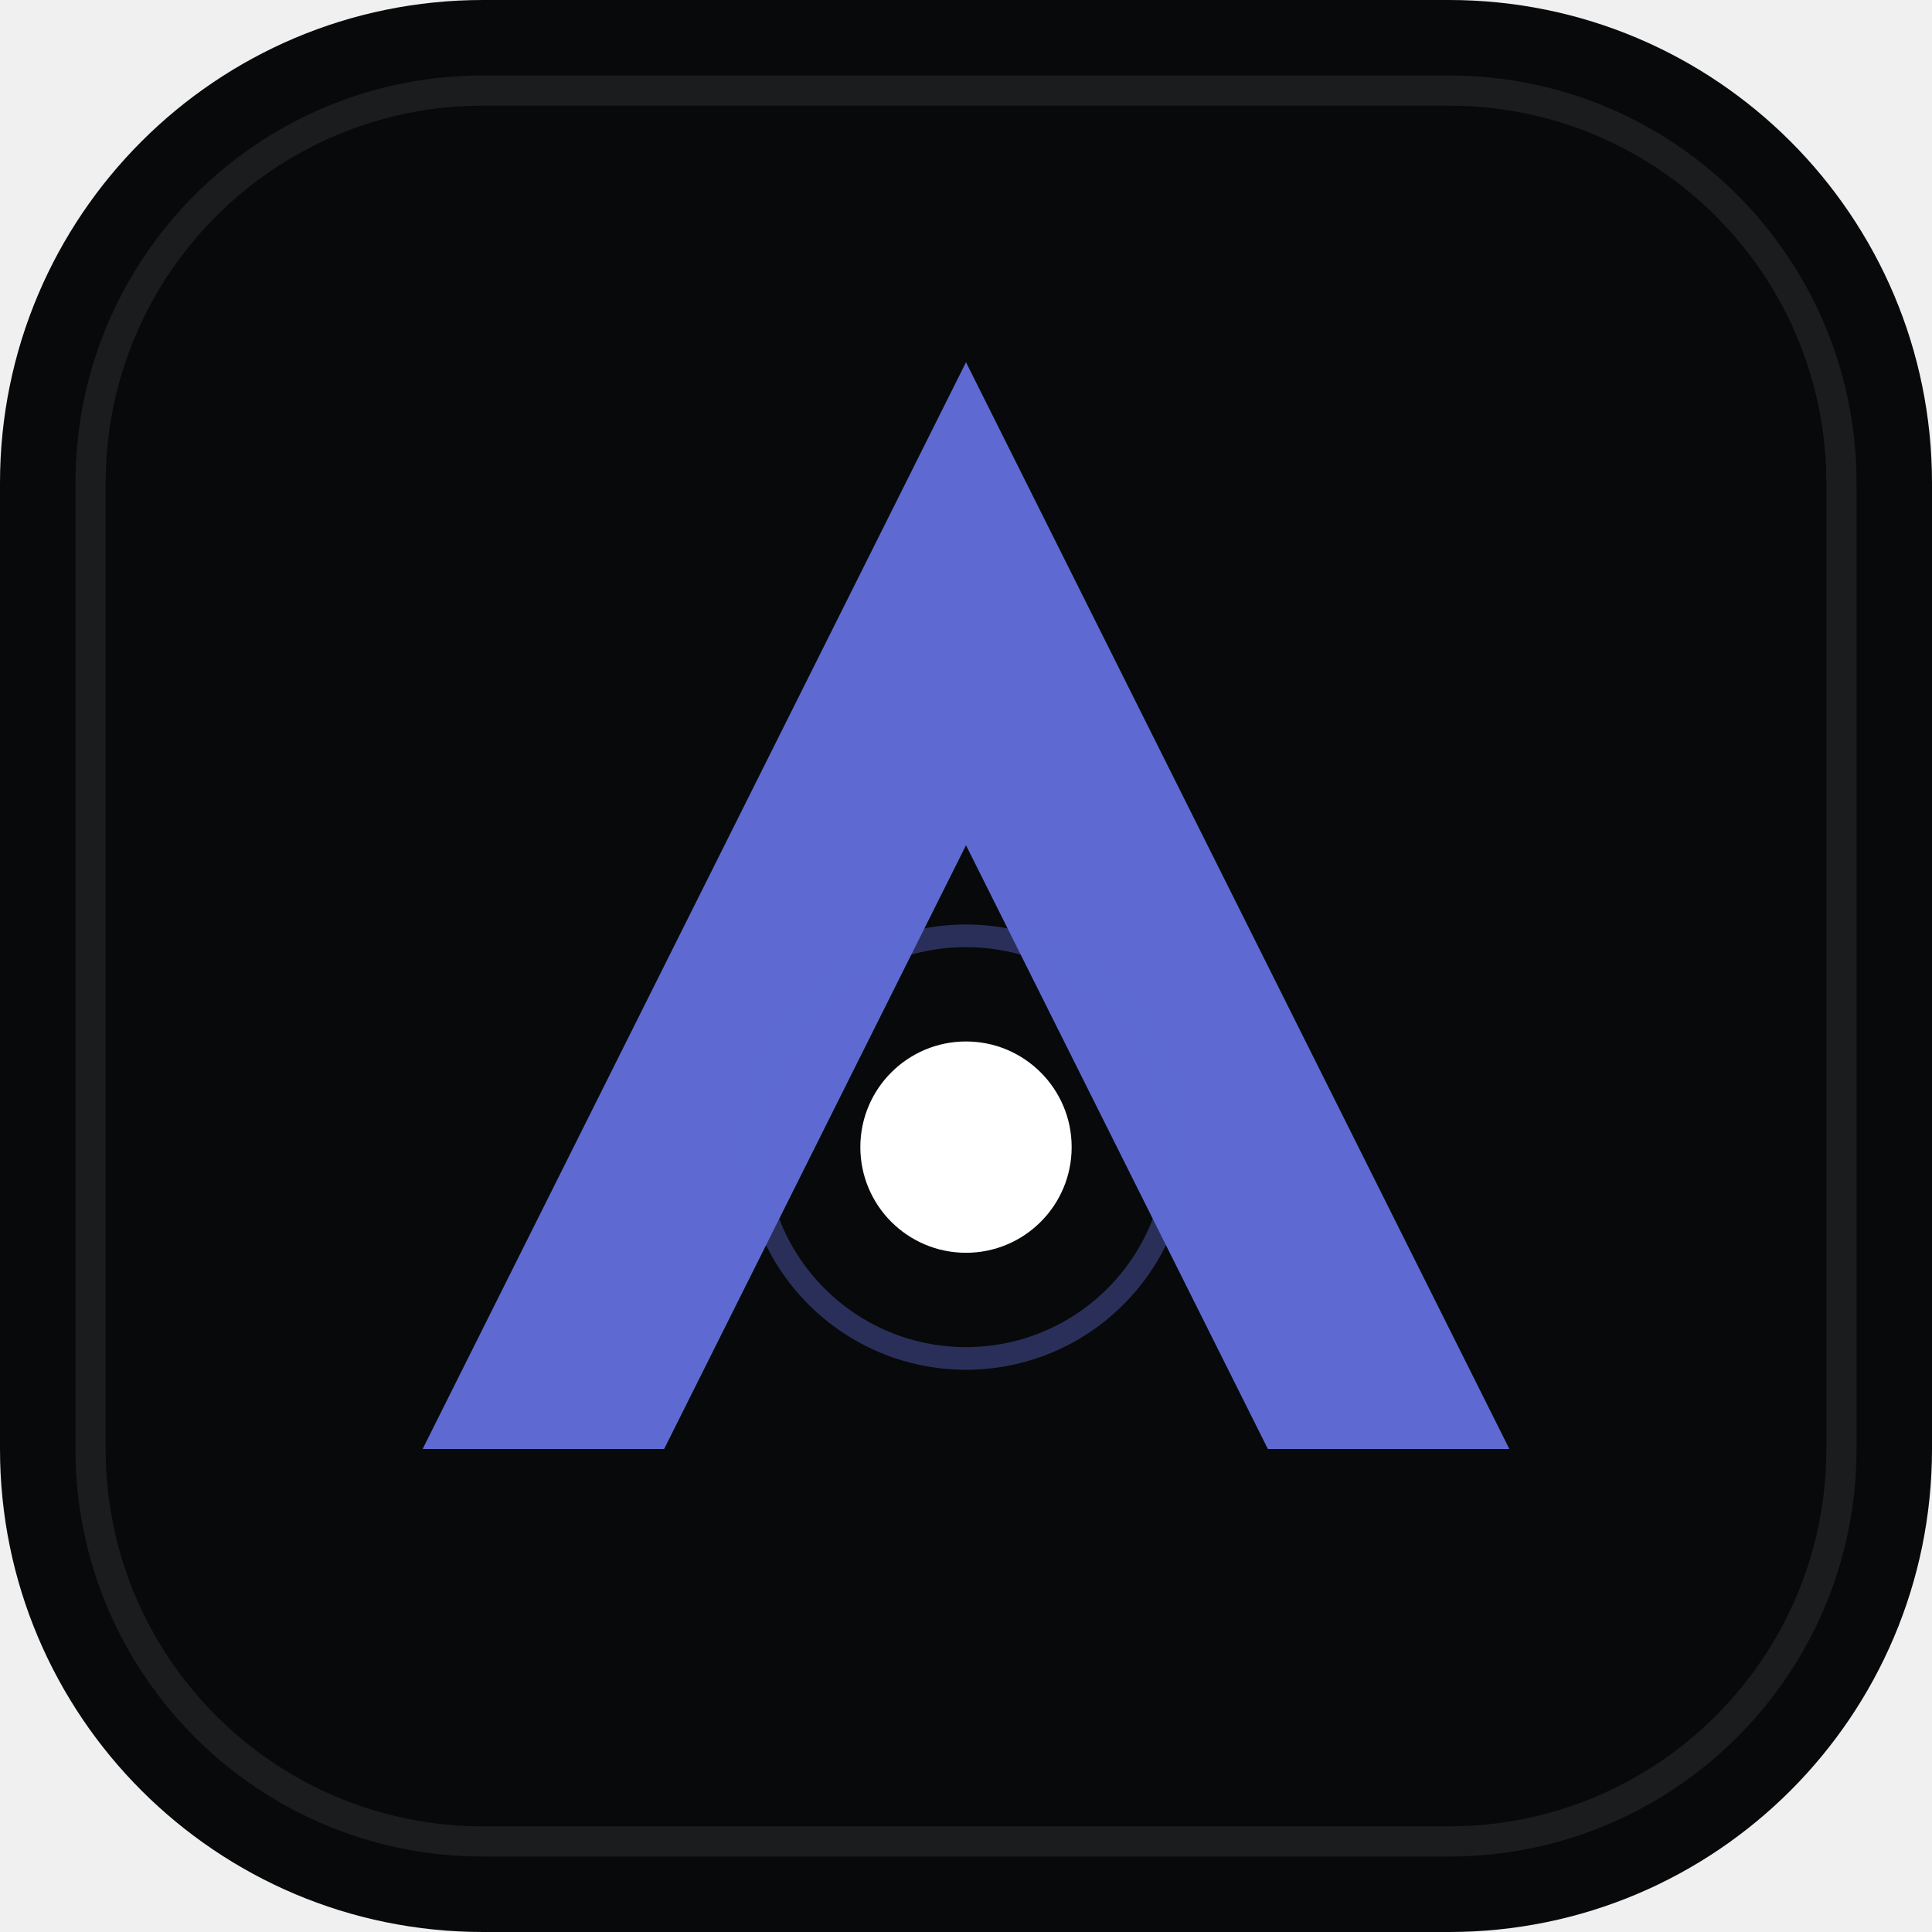
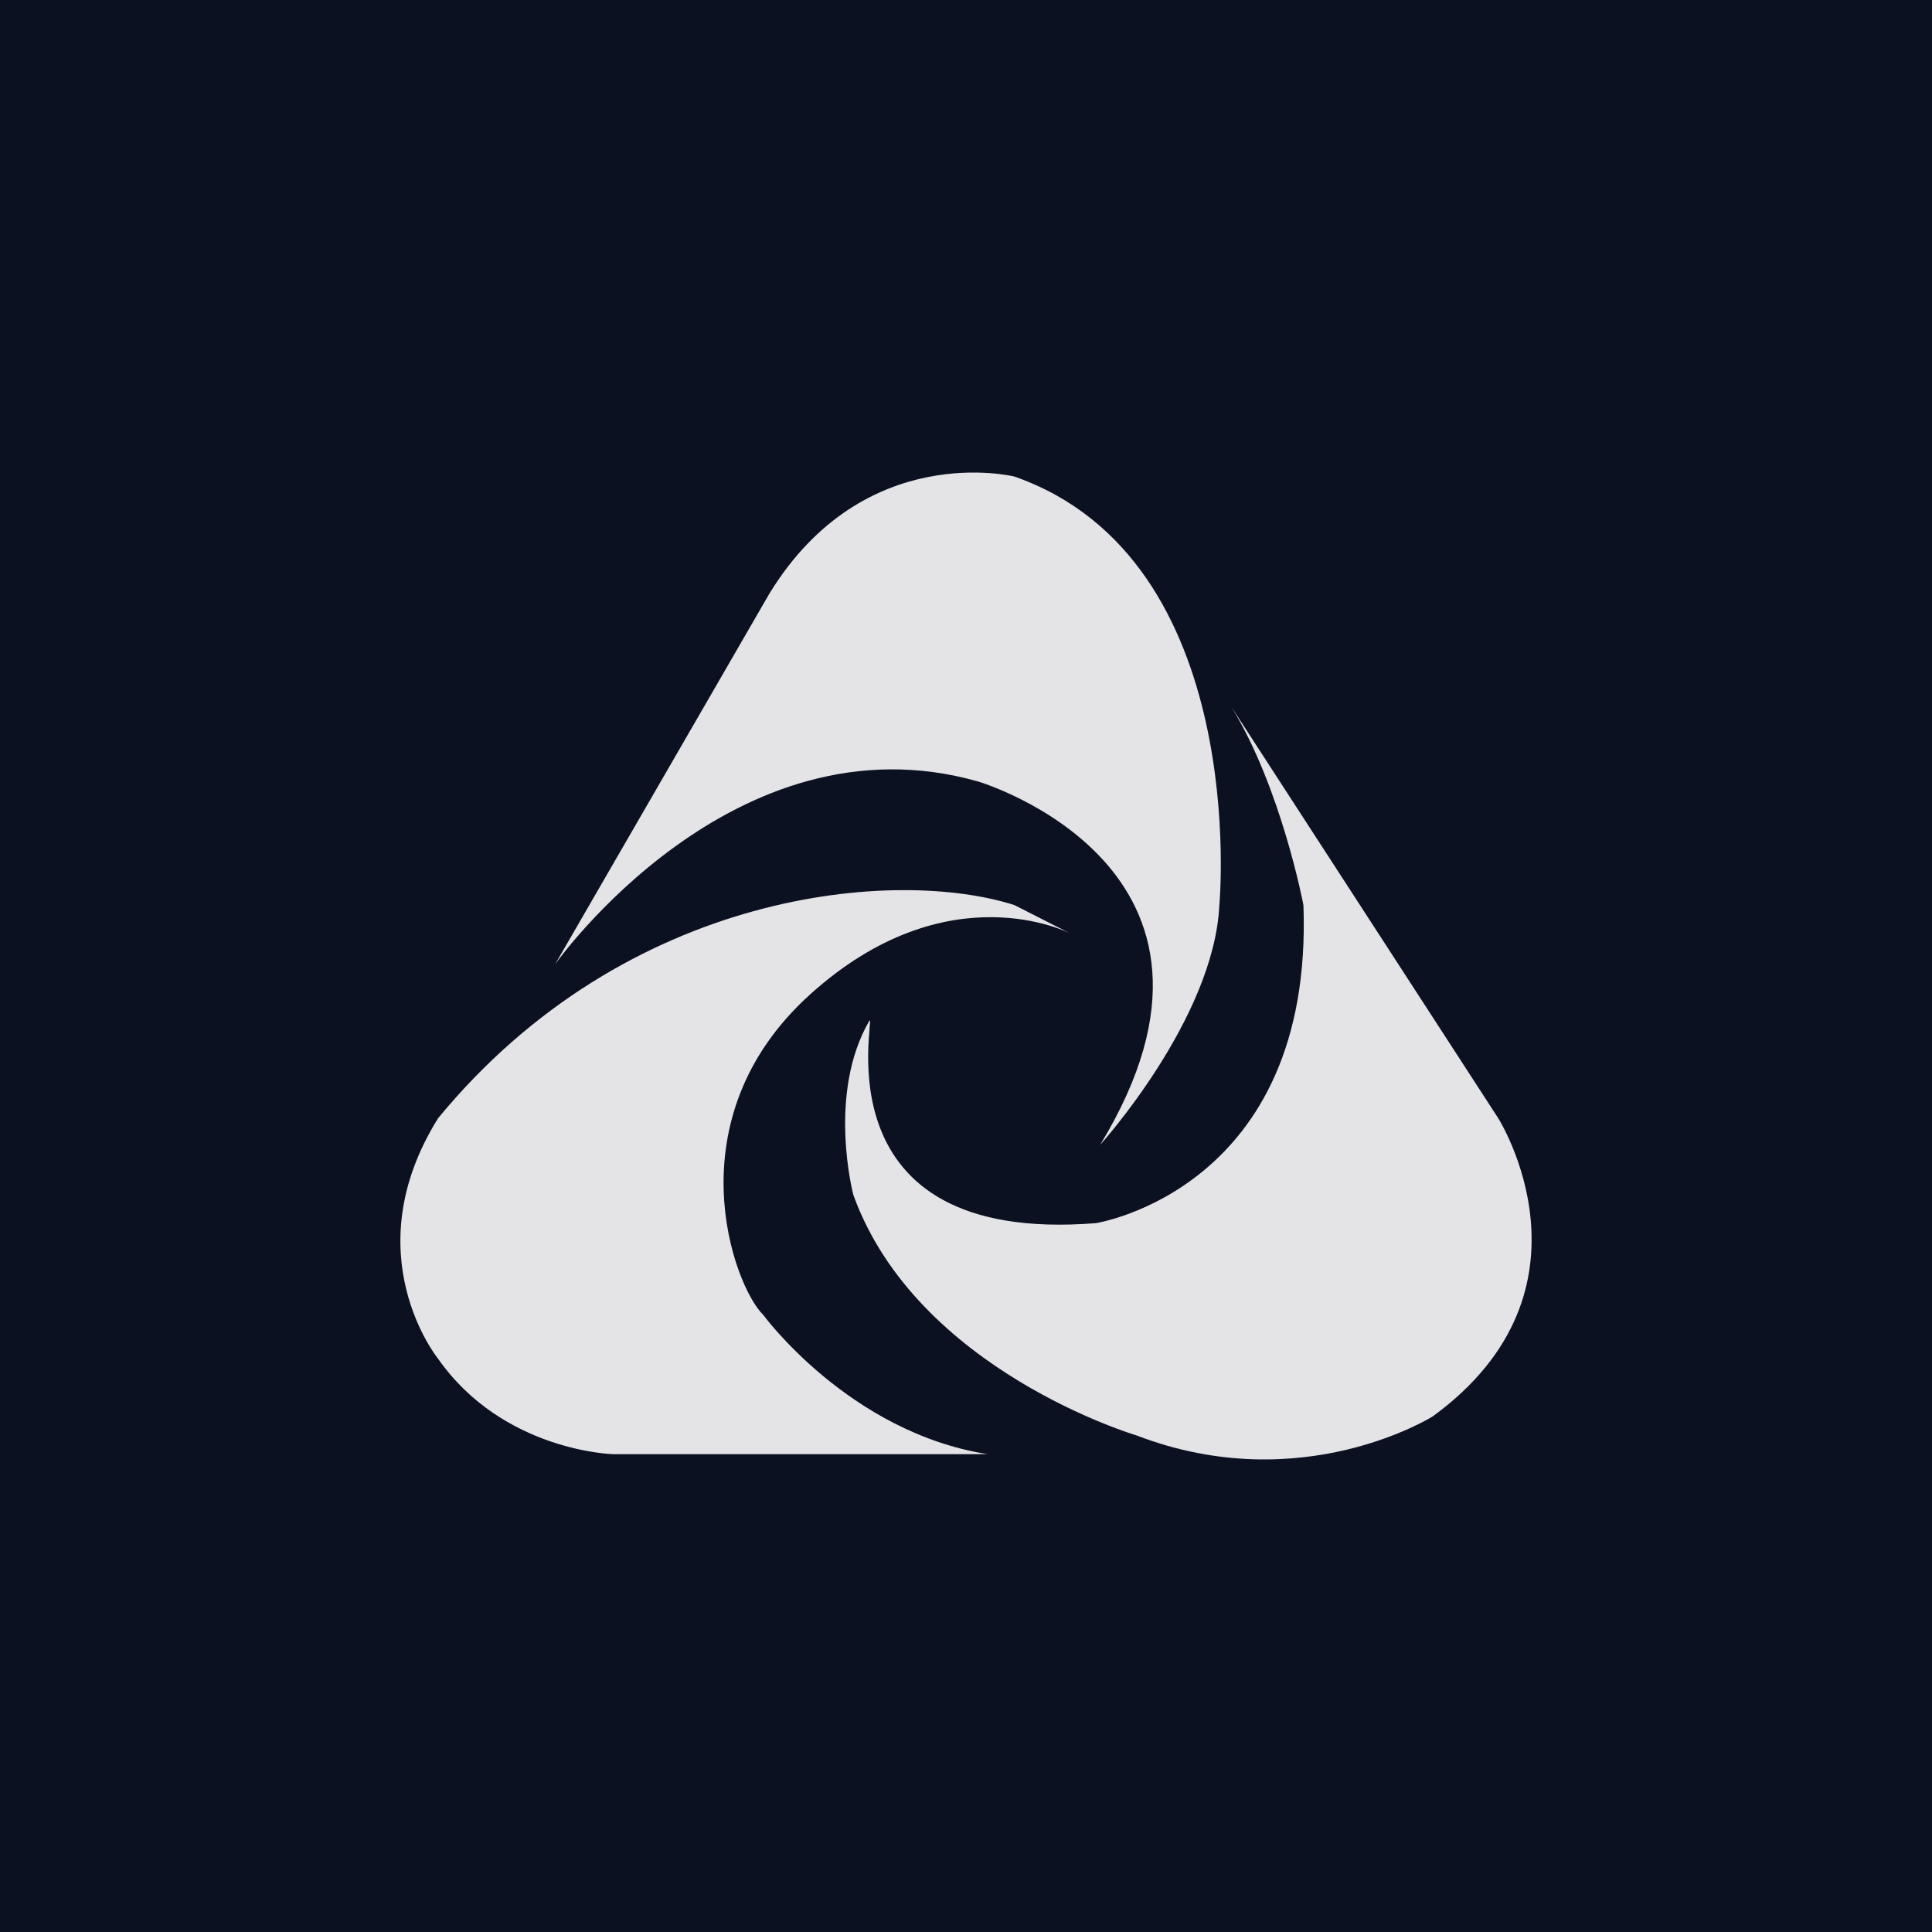
- <svg xmlns="http://www.w3.org/2000/svg" viewBox="0 0 512 512" width="512" height="512">
-   <rect width="512" height="512" rx="128" fill="#08090a" />
-   <rect x="24" y="24" width="464" height="464" rx="104" fill="none" stroke="rgba(255,255,255,0.08)" stroke-width="8" />
-   <polygon points="256,96 400,384 336,384 256,224 176,384 112,384" fill="#5e6ad2" />
-   <circle cx="256" cy="304" r="28" fill="#ffffff" />
-   <circle cx="256" cy="304" r="56" fill="none" stroke="rgba(94,106,210,0.4)" stroke-width="6" />
+ <svg xmlns="http://www.w3.org/2000/svg" viewBox="0 0 256 256">
+   <g>
+     <rect x="0" y="0" width="256" height="256" fill="#0b1120" />
+     <g>
+       <path d="M73.562 127.761 C73.562 127.761 97.157 94.334 129.602 103.551 C129.602 103.551 168.137 114.962 145.778 151.695 C145.778 151.695 160.862 135.014 161.571 119.931 C161.571 119.931 165.83 74.148 134.421 63.146 C134.421 63.146 114.505 58.183 101.96 78.637 Z" fill="#e4e4e7" />
+       <path d="M115.215 135.216 C116.05 134.501 108.141 165.016 145.208 162.075 C145.208 162.075 174.081 157.588 172.712 119.931 C172.712 119.931 169.779 104.369 163.131 93.614 L198.523 148.168 C198.523 148.168 212.88 170.85 189.863 187.666 C189.863 187.666 172.517 198.616 150.617 190.208 C150.617 190.208 121.482 181.605 113.074 158.336 C113.074 158.336 109.534 144.946 115.215 135.216 Z" fill="#e4e4e7" />
+       <path d="M141.821 123.694 C141.821 123.694 125.649 115.228 107.328 131.78 C89.007 148.332 97.22 170.443 101.137 174.233 C101.137 174.233 112.508 189.774 130.829 192.68 L81.173 192.68 C81.173 192.68 66.643 192.301 58.052 180.045 C58.052 180.045 46.806 166.199 58.052 148.168 C83.138 117.695 118.85 114.931 134.421 119.931 Z" fill="#e4e4e7" />
+     </g>
+   </g>
</svg>
